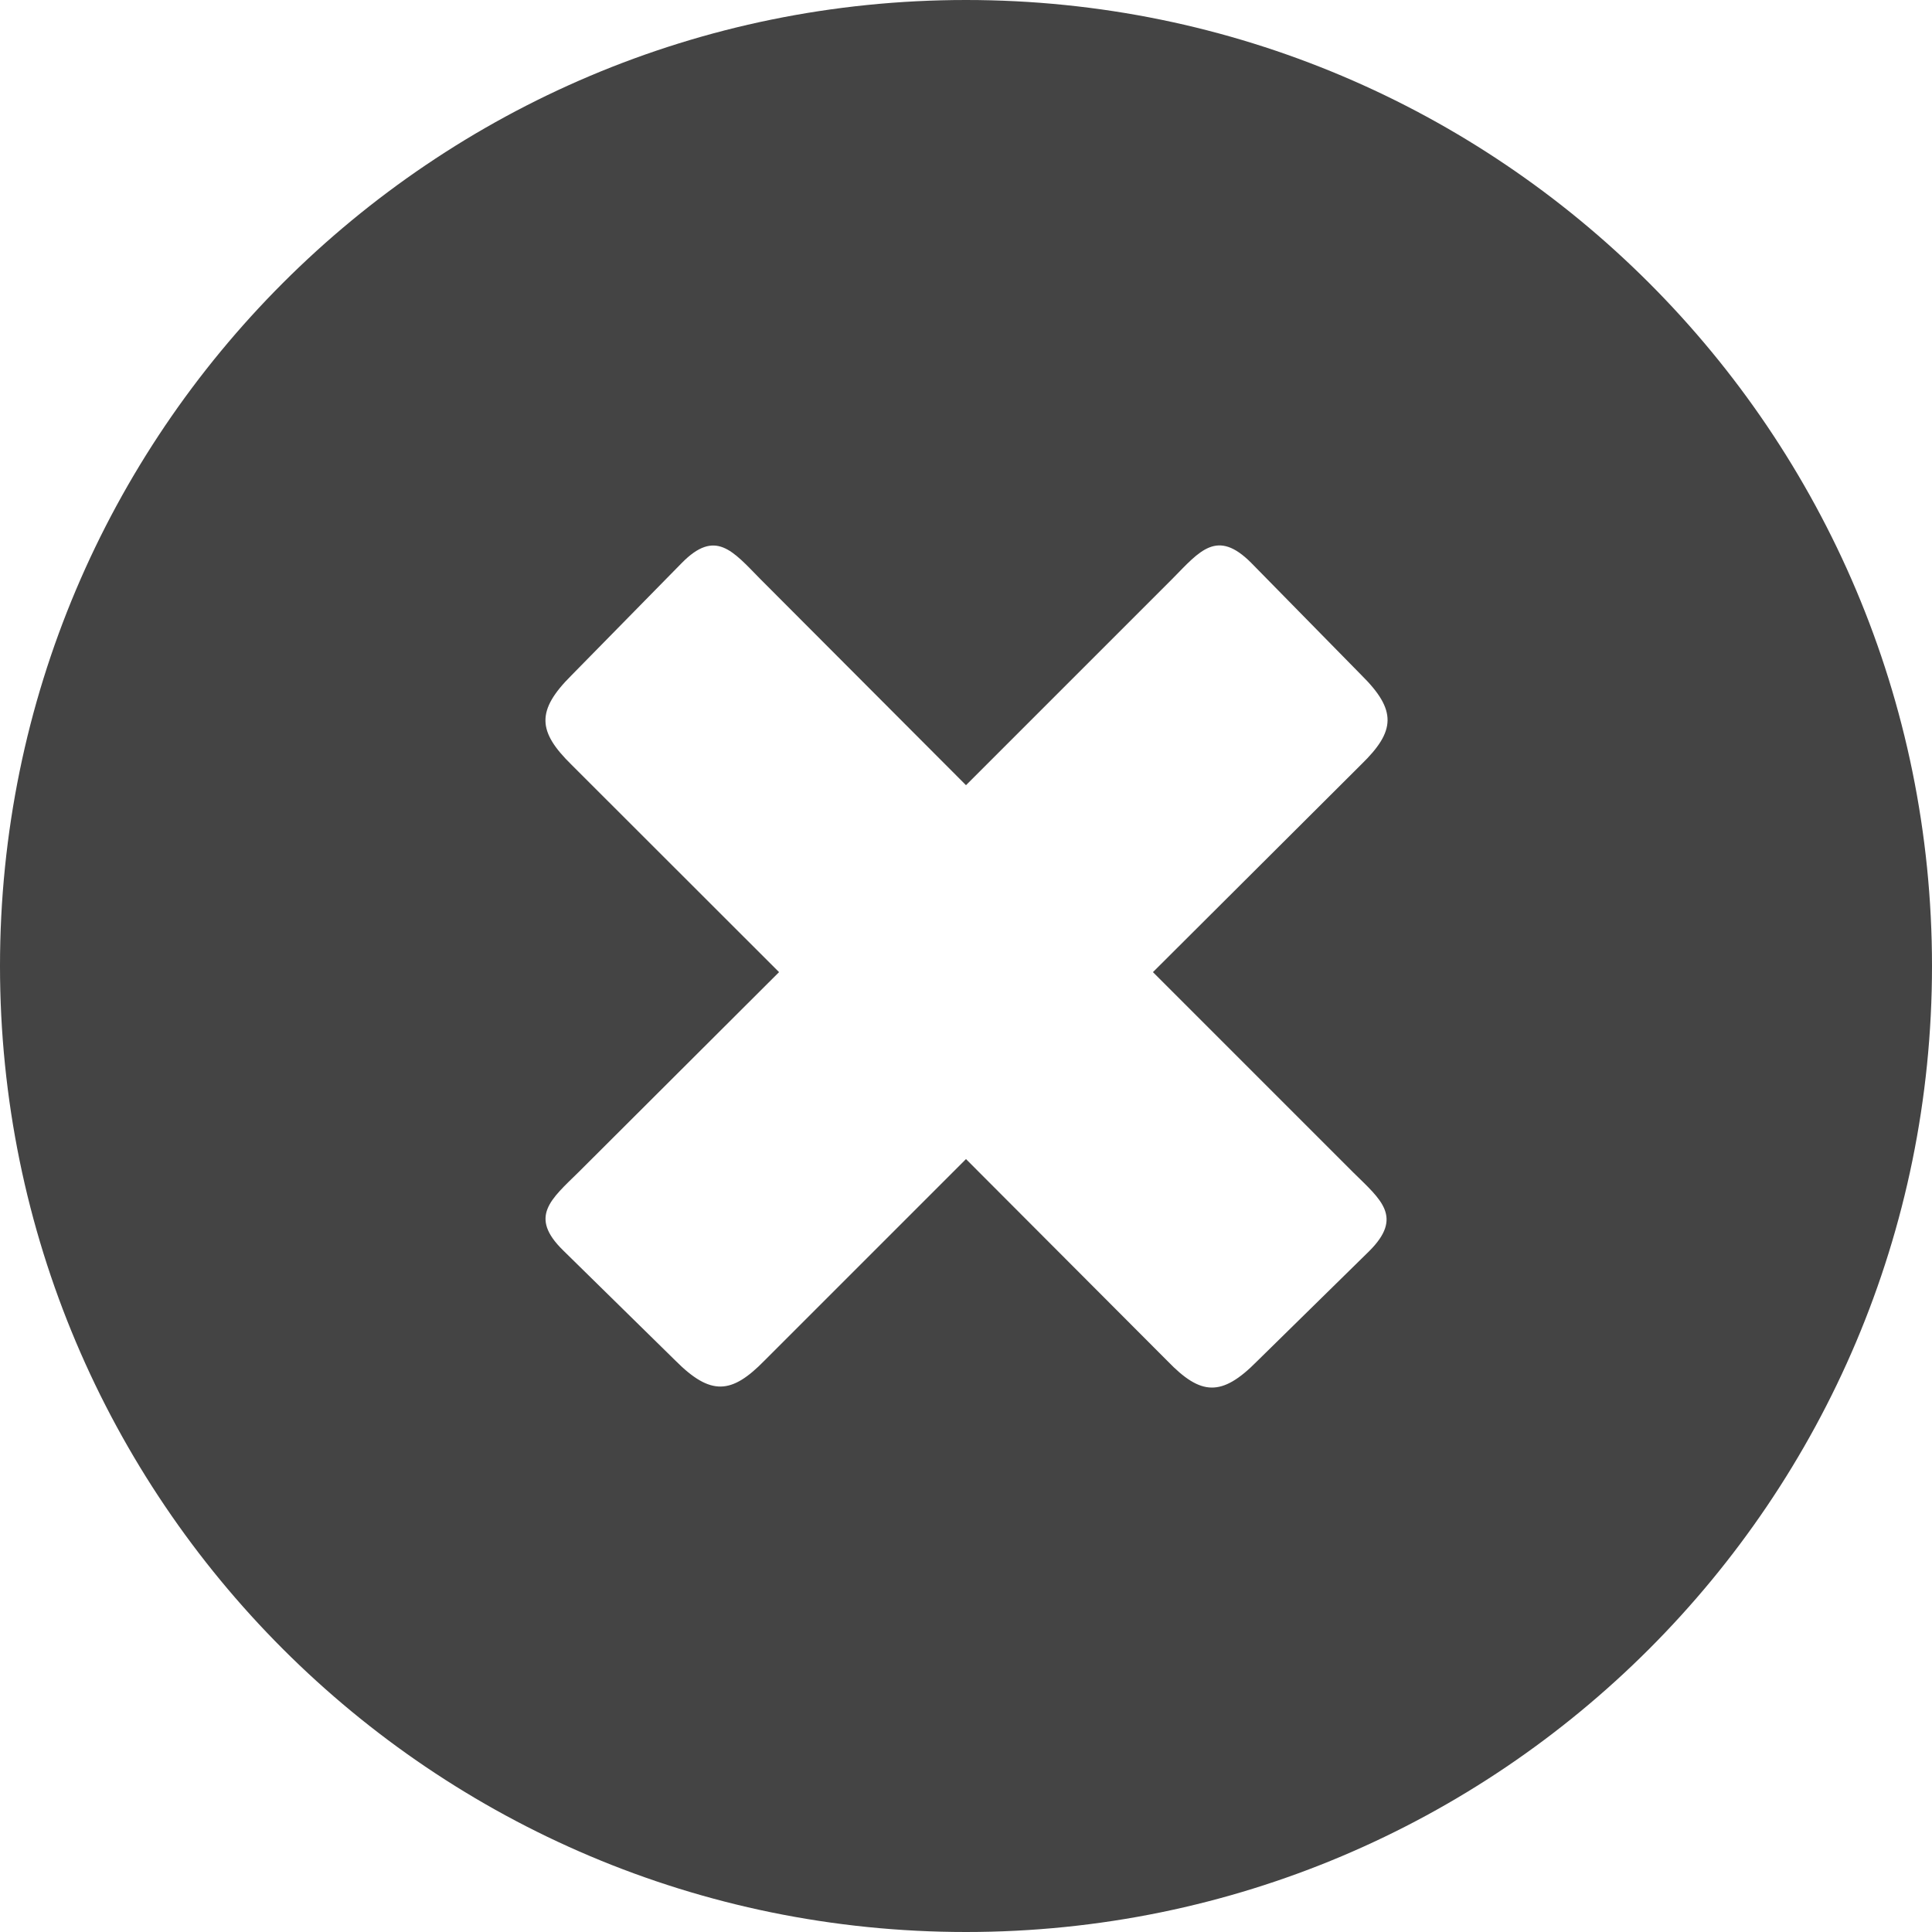
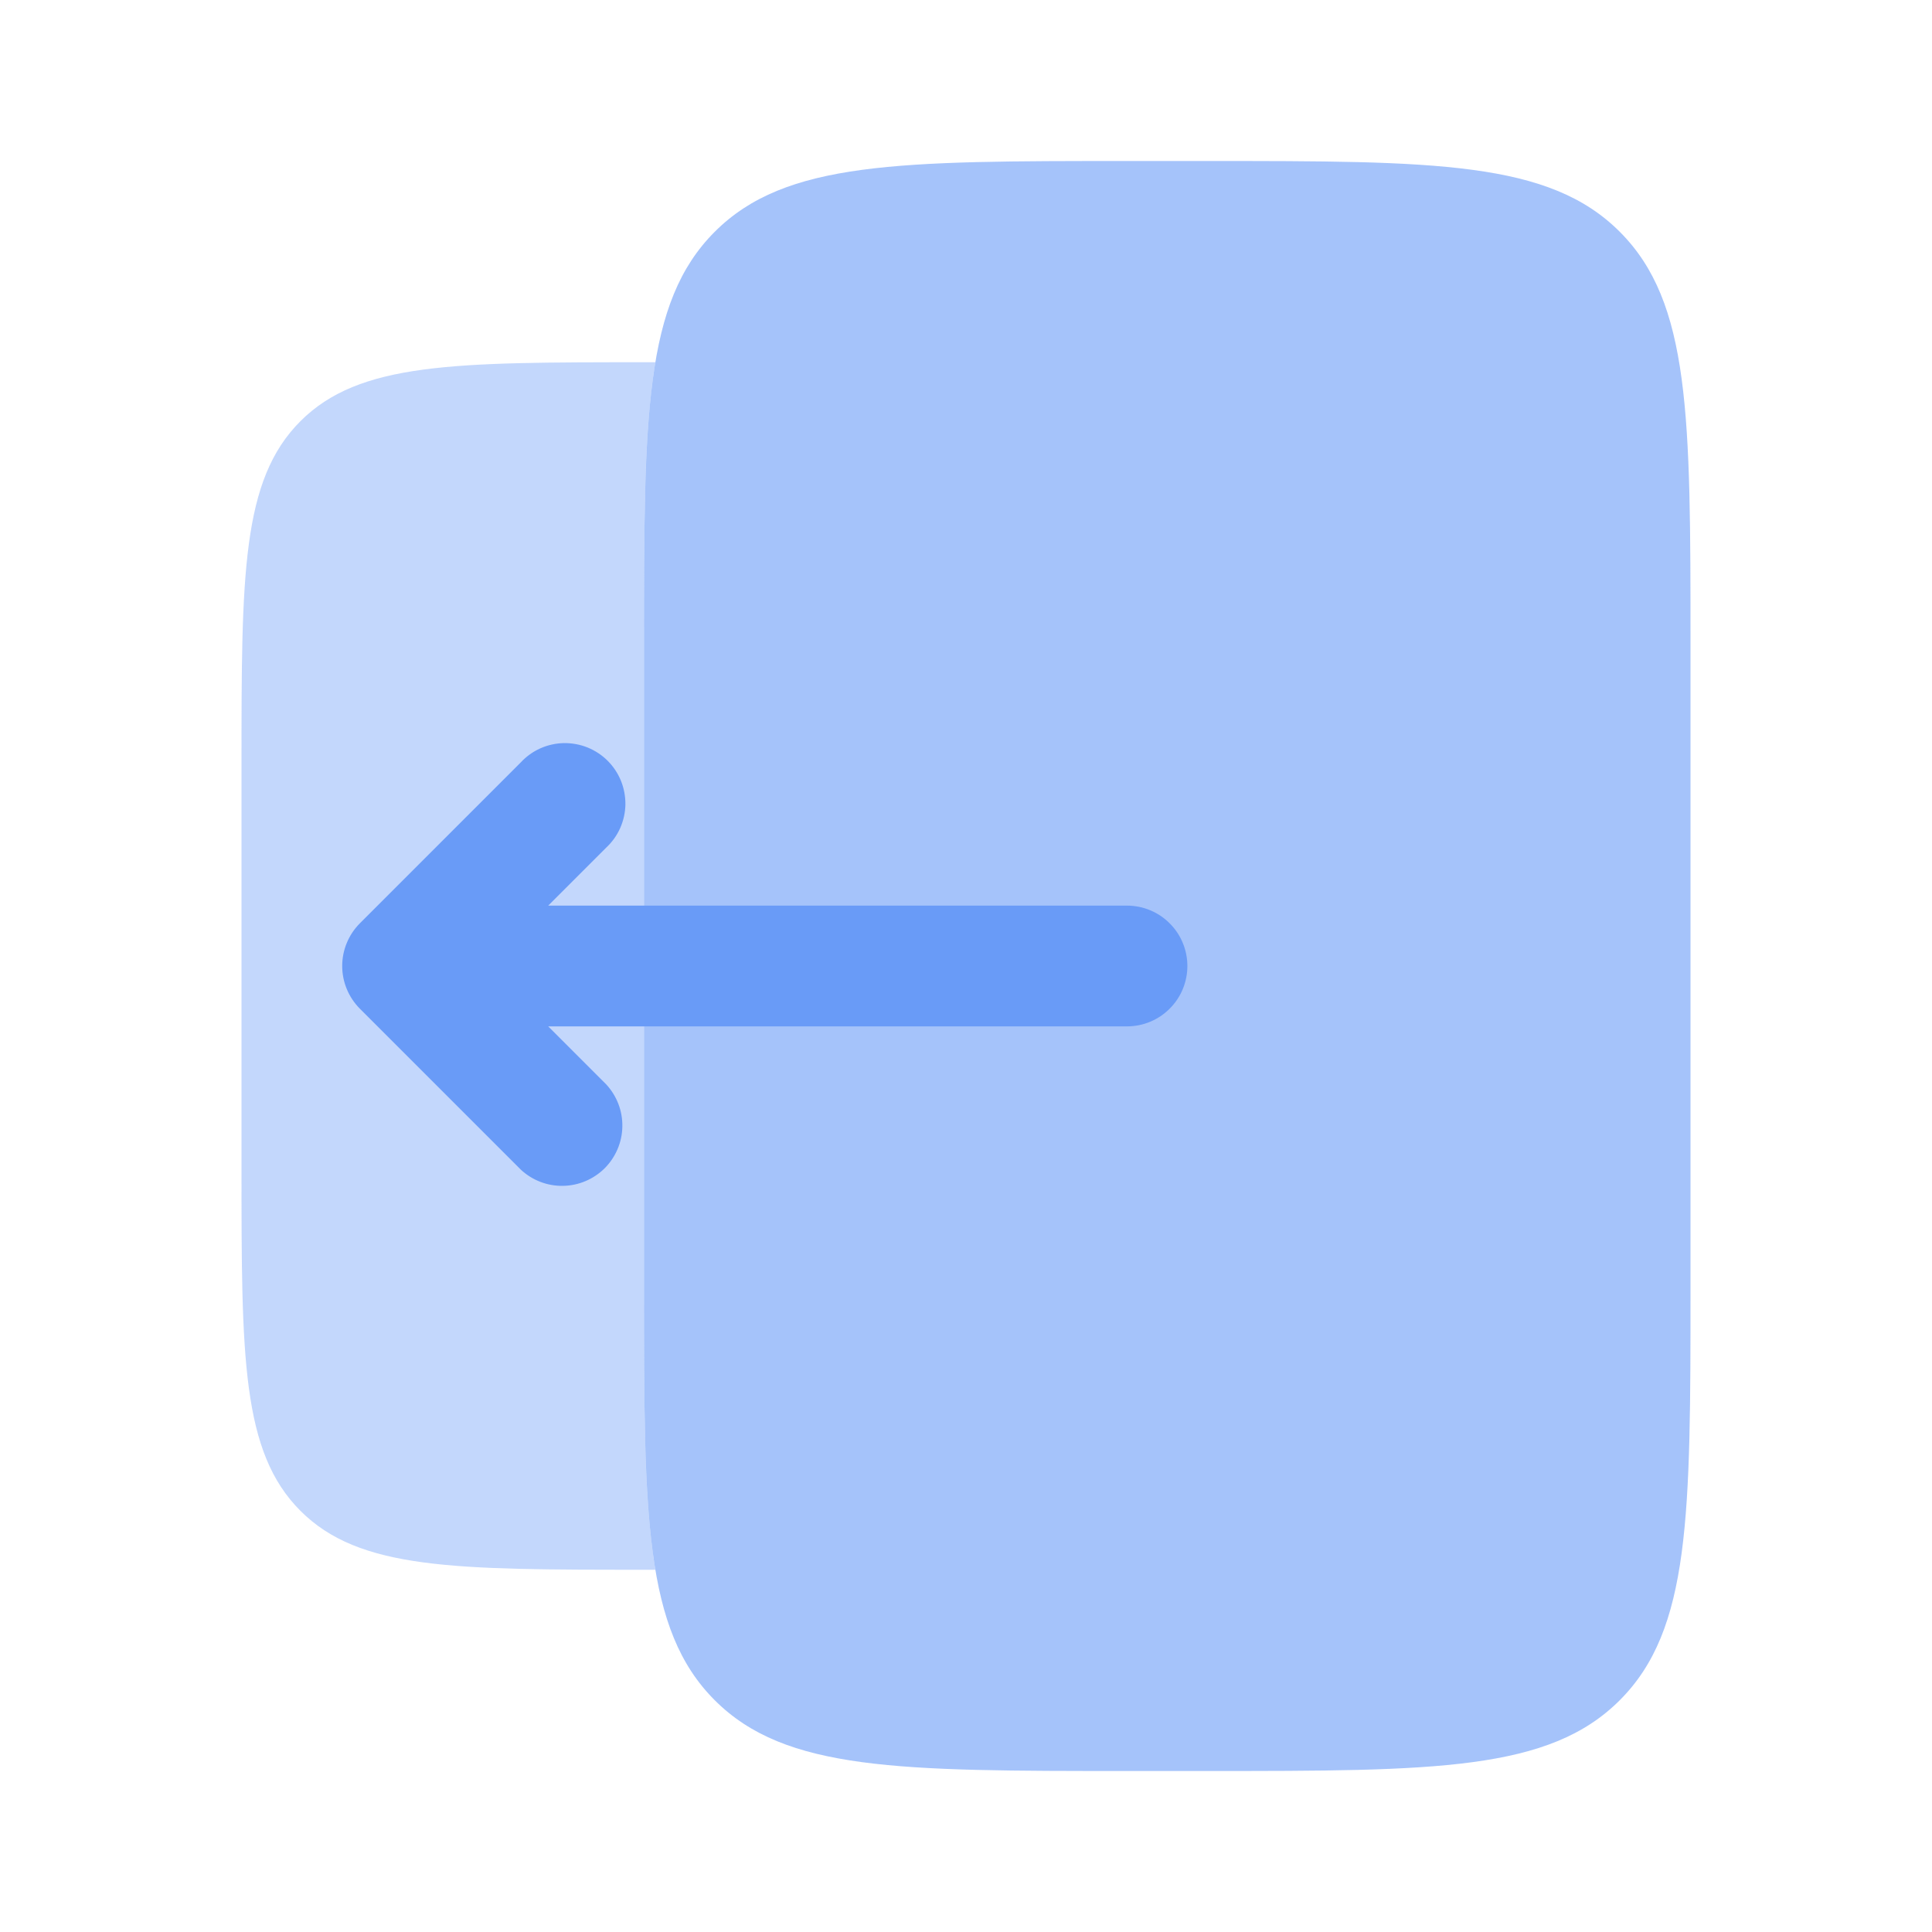
- <svg xmlns="http://www.w3.org/2000/svg" id="Layer_1" data-name="Layer 1" viewBox="0 0 122.88 122.88">
-   <defs>
-     <style>.cls-1{fill:#444;fill-rule:evenodd;}</style>
-   </defs>
-   <path class="cls-1" d="M61.44,0A61.44,61.44,0,1,1,0,61.44,61.44,61.44,0,0,1,61.44,0ZM74.58,36.8c1.74-1.77,2.83-3.18,5-1l7,7.13c2.29,2.26,2.17,3.58,0,5.69L73.33,61.83,86.08,74.58c1.77,1.74,3.18,2.83,1,5l-7.13,7c-2.26,2.29-3.58,2.17-5.68,0L61.44,73.72,48.63,86.53c-2.1,2.15-3.42,2.27-5.68,0l-7.13-7c-2.2-2.15-.79-3.24,1-5l12.73-12.7L36.35,48.64c-2.15-2.11-2.27-3.43,0-5.69l7-7.13c2.15-2.2,3.24-.79,5,1L61.44,49.94,74.58,36.8Z" />
+ <svg xmlns="http://www.w3.org/2000/svg" width="24" height="24" viewBox="0 0 24 24" fill="none">
+   <path opacity="0.6" d="M15 2H14C11.172 2 9.757 2 8.879 2.879C8 3.757 8 5.172 8 8V16C8 18.828 8 20.243 8.879 21.121C9.757 22 11.172 22 14 22H15C17.828 22 19.243 22 20.121 21.121C21 20.243 21 18.828 21 16V8C21 5.172 21 3.757 20.121 2.879C19.243 2 17.828 2 15 2Z" fill="#699BF7" />
+   <path opacity="0.4" d="M8 8C8 6.462 8 5.343 8.141 4.5H8C5.643 4.5 4.464 4.5 3.732 5.232C3 5.964 3 7.143 3 9.5V14.5C3 16.857 3 18.035 3.732 18.768C4.464 19.5 5.643 19.5 8 19.5H8.141C8 18.657 8 17.538 8 16V8Z" fill="#699BF7" />
+   <path fill-rule="evenodd" clip-rule="evenodd" d="M4.47 11.47C4.33 11.611 4.251 11.801 4.251 12C4.251 12.199 4.33 12.389 4.47 12.53L6.47 14.53C6.612 14.662 6.8 14.735 6.994 14.731C7.189 14.728 7.374 14.649 7.512 14.512C7.649 14.374 7.728 14.189 7.731 13.995C7.735 13.8 7.662 13.612 7.53 13.47L6.81 12.75H14C14.199 12.75 14.39 12.671 14.53 12.53C14.671 12.39 14.75 12.199 14.75 12C14.75 11.801 14.671 11.61 14.53 11.47C14.39 11.329 14.199 11.25 14 11.25H6.81L7.53 10.53C7.604 10.461 7.663 10.379 7.704 10.287C7.745 10.194 7.767 10.095 7.769 9.995C7.77 9.894 7.752 9.794 7.714 9.7C7.676 9.607 7.62 9.522 7.549 9.451C7.478 9.38 7.393 9.324 7.3 9.286C7.206 9.248 7.106 9.23 7.005 9.231C6.905 9.233 6.805 9.255 6.713 9.296C6.621 9.337 6.539 9.396 6.47 9.47L4.47 11.47Z" fill="#699BF7" />
</svg>
